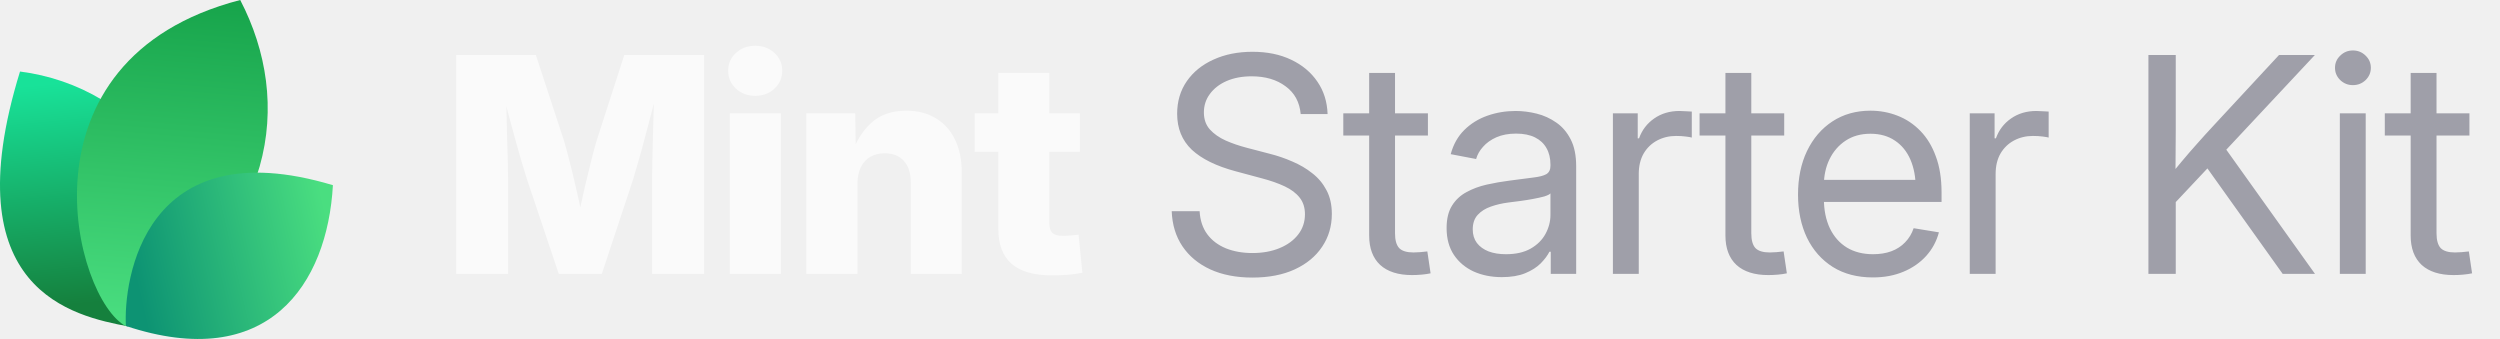
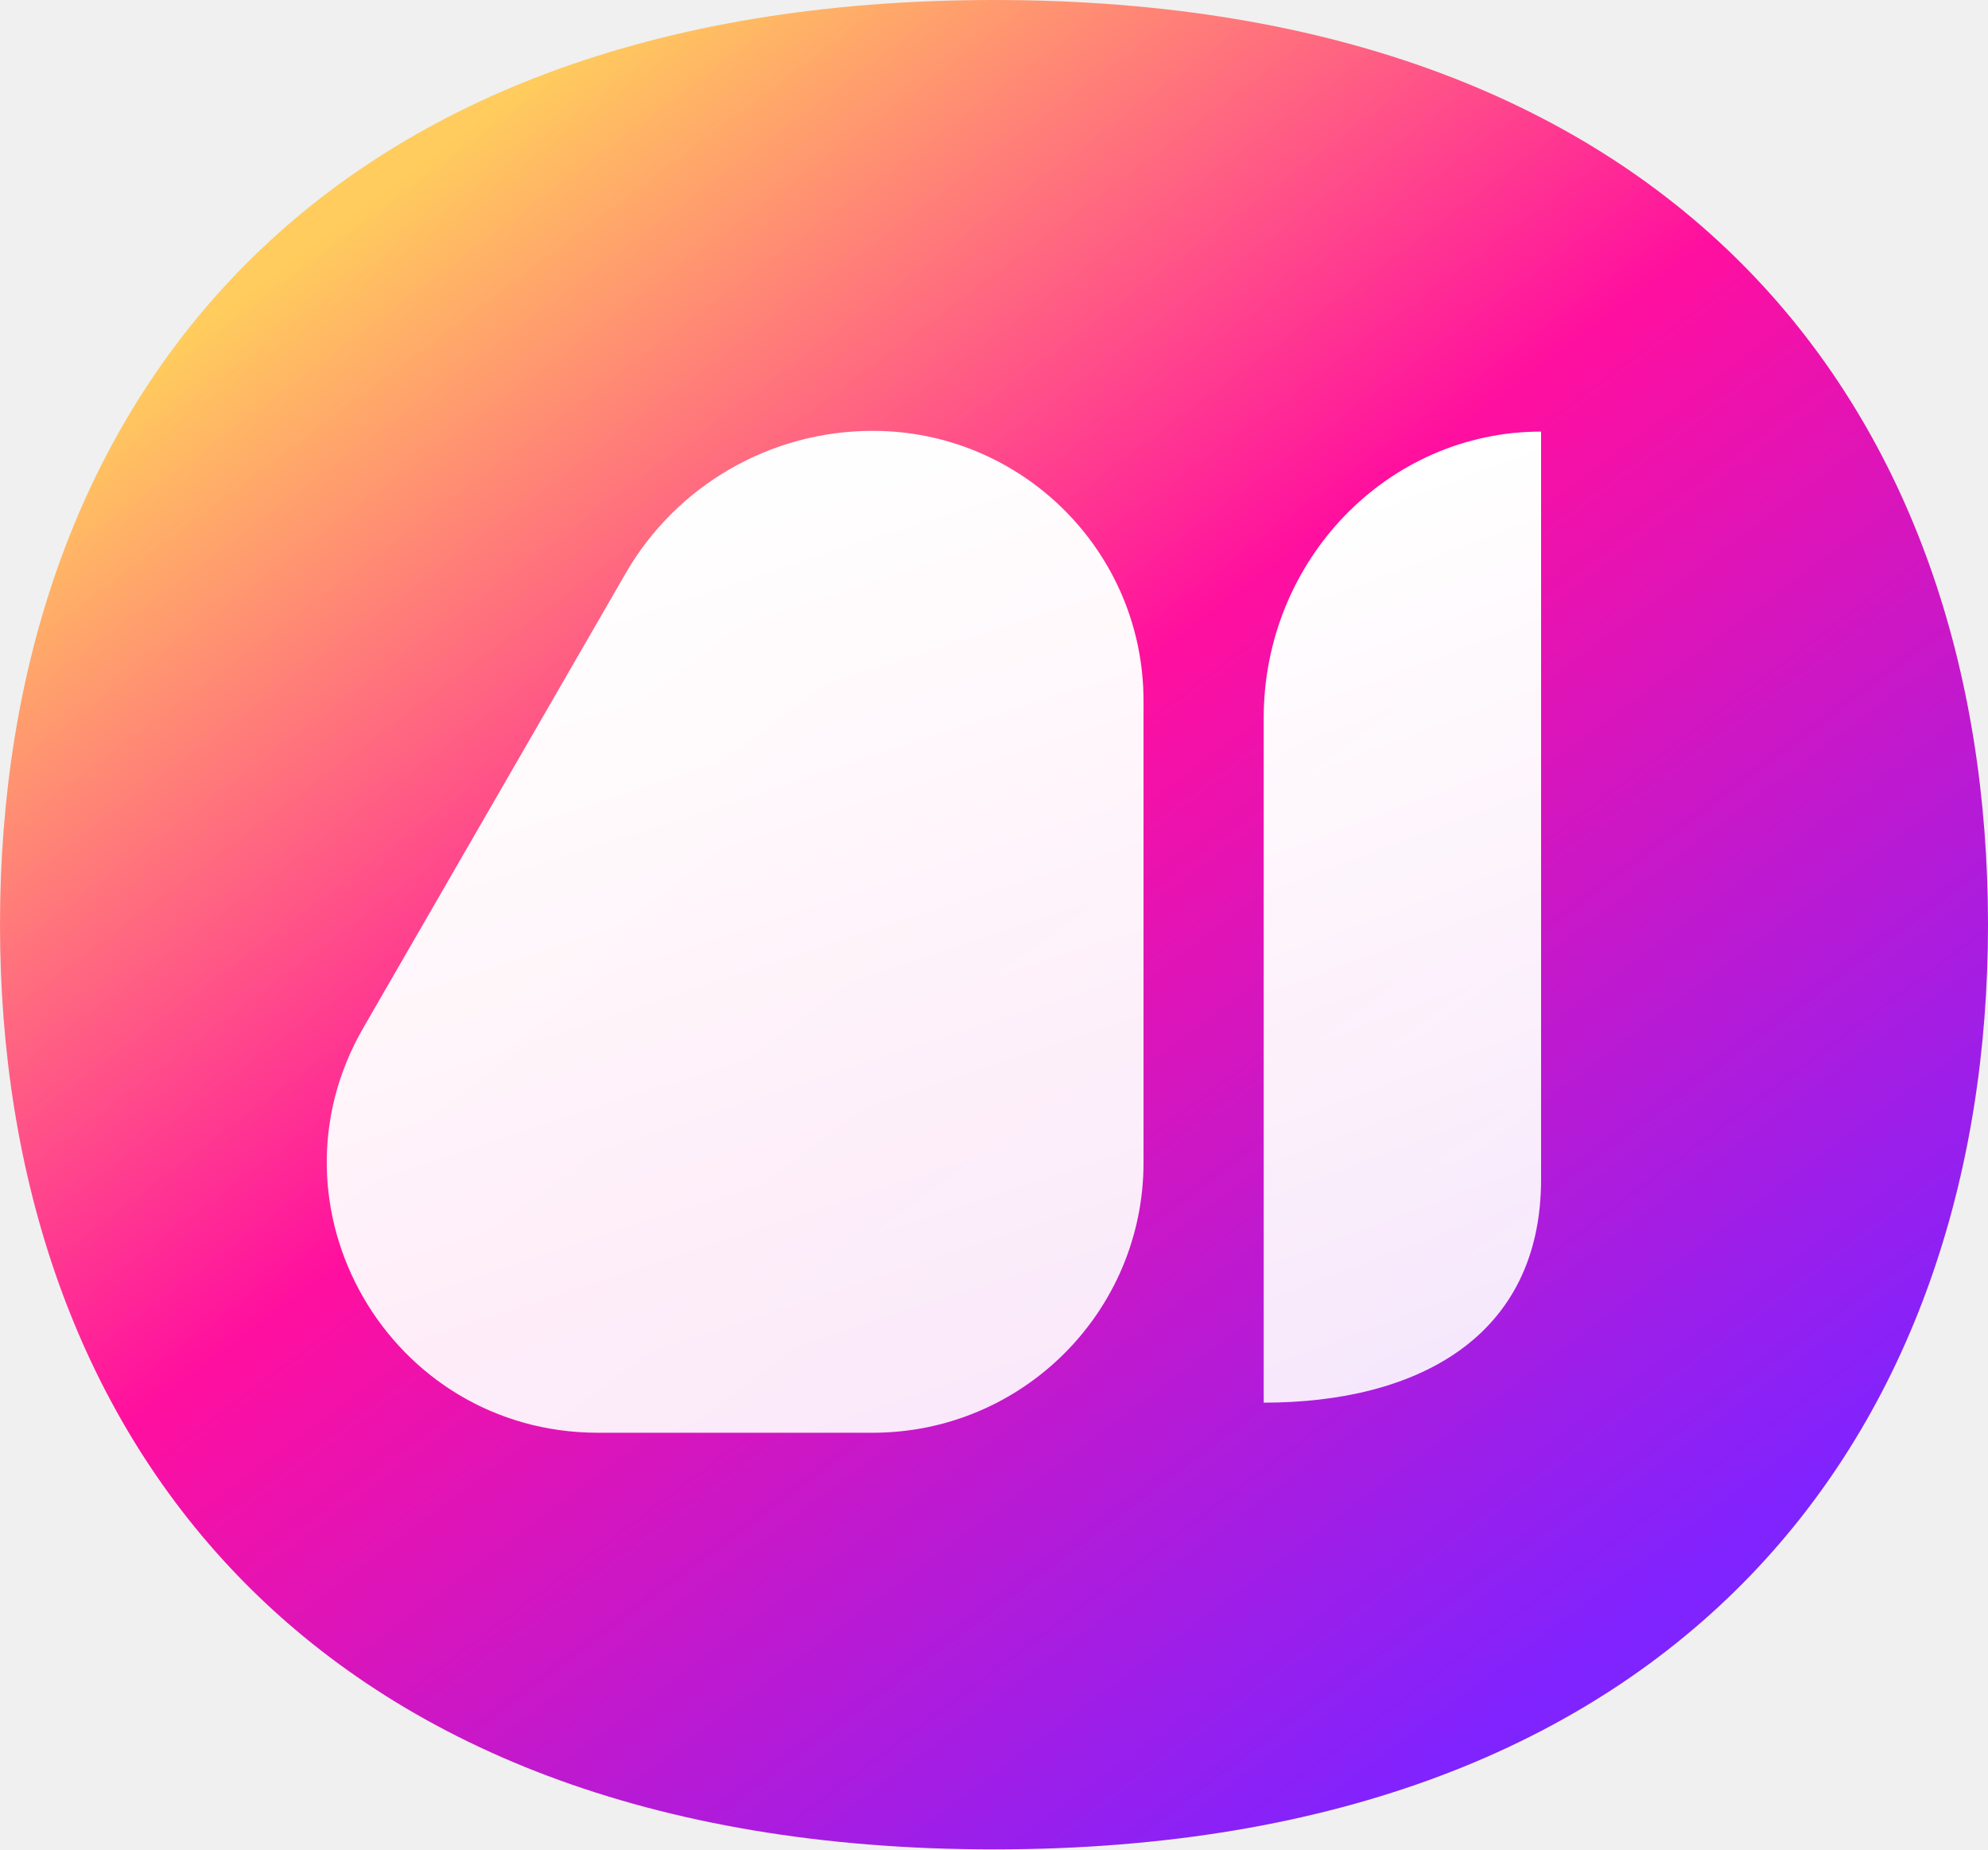
- <svg xmlns="http://www.w3.org/2000/svg" width="177" height="24" viewBox="0 0 177 24" fill="none">
-   <path d="M9.061 23.108C5.268 22.377 -3.391 20.627 1.417 5.064C9.634 6.099 16.973 14.064 9.061 23.108Z" fill="url(#paint0_linear_17557_2145)" />
-   <path d="M8.919 23.094C5.276 21.222 0.784 4.209 17.007 0C20.757 7.193 19.621 16.545 8.919 23.094Z" fill="url(#paint1_linear_17557_2145)" />
-   <path d="M8.914 23.079C8.735 19.882 10.159 9.085 23.57 13.111C23.181 20.123 18.984 26.418 8.914 23.079Z" fill="url(#paint2_linear_17557_2145)" />
-   <path d="M32.301 19.392V3.894H37.938L39.925 9.948C40.036 10.315 40.164 10.787 40.31 11.362C40.462 11.938 40.611 12.552 40.757 13.204C40.91 13.855 41.048 14.483 41.173 15.086C41.305 15.682 41.412 16.192 41.495 16.615H40.695C40.771 16.192 40.871 15.682 40.996 15.086C41.128 14.49 41.267 13.866 41.412 13.214C41.565 12.562 41.714 11.948 41.86 11.373C42.005 10.79 42.133 10.315 42.244 9.948L44.2 3.894H49.848V19.392H46.166V12.704C46.166 12.357 46.173 11.917 46.187 11.383C46.2 10.849 46.214 10.27 46.228 9.646C46.249 9.022 46.266 8.391 46.28 7.753C46.301 7.115 46.311 6.519 46.311 5.964H46.623C46.485 6.561 46.332 7.181 46.166 7.826C45.999 8.471 45.833 9.102 45.666 9.719C45.507 10.336 45.351 10.901 45.198 11.414C45.053 11.928 44.928 12.357 44.824 12.704L42.608 19.392H39.561L37.314 12.704C37.203 12.357 37.072 11.928 36.919 11.414C36.773 10.901 36.614 10.34 36.441 9.729C36.274 9.112 36.104 8.481 35.931 7.836C35.764 7.192 35.608 6.567 35.463 5.964H35.827C35.834 6.512 35.844 7.105 35.858 7.743C35.872 8.374 35.886 9.005 35.9 9.636C35.92 10.26 35.938 10.839 35.952 11.373C35.965 11.907 35.972 12.351 35.972 12.704V19.392H32.301ZM51.668 19.392V8.024H55.288V19.392H51.668ZM53.468 6.786C52.927 6.786 52.473 6.616 52.105 6.276C51.738 5.93 51.554 5.507 51.554 5.007C51.554 4.508 51.738 4.088 52.105 3.749C52.473 3.409 52.927 3.239 53.468 3.239C54.009 3.239 54.463 3.409 54.83 3.749C55.198 4.082 55.382 4.501 55.382 5.007C55.382 5.507 55.198 5.93 54.83 6.276C54.463 6.616 54.009 6.786 53.468 6.786ZM60.708 13.027V19.392H57.088V8.024H60.551L60.593 10.967H60.281C60.593 10.024 61.061 9.268 61.685 8.7C62.309 8.124 63.138 7.836 64.171 7.836C64.975 7.836 65.672 8.017 66.262 8.377C66.851 8.731 67.302 9.234 67.614 9.885C67.933 10.537 68.092 11.307 68.092 12.194V19.392H64.483V12.912C64.483 12.26 64.32 11.754 63.994 11.394C63.675 11.033 63.221 10.853 62.632 10.853C62.25 10.853 61.914 10.936 61.623 11.102C61.332 11.269 61.106 11.515 60.947 11.841C60.787 12.16 60.708 12.555 60.708 13.027ZM76.456 8.024V10.749H69.008V8.024H76.456ZM70.683 5.163H74.292V15.783C74.292 16.102 74.361 16.334 74.5 16.48C74.646 16.625 74.899 16.698 75.259 16.698C75.405 16.698 75.596 16.688 75.831 16.667C76.074 16.646 76.251 16.629 76.362 16.615L76.632 19.309C76.313 19.378 75.963 19.427 75.582 19.455C75.207 19.482 74.836 19.496 74.469 19.496C73.2 19.496 72.25 19.222 71.619 18.674C70.995 18.127 70.683 17.308 70.683 16.22V5.163Z" fill="#FAFAFA" />
-   <path d="M88.667 19.652C87.523 19.652 86.528 19.458 85.682 19.07C84.843 18.681 84.188 18.137 83.716 17.437C83.245 16.736 82.992 15.908 82.957 14.951H84.933C84.968 15.596 85.148 16.14 85.474 16.584C85.8 17.021 86.24 17.354 86.795 17.582C87.35 17.804 87.974 17.915 88.667 17.915C89.388 17.915 90.026 17.801 90.581 17.572C91.143 17.343 91.583 17.024 91.902 16.615C92.228 16.199 92.391 15.717 92.391 15.169C92.391 14.698 92.266 14.306 92.017 13.994C91.767 13.675 91.413 13.408 90.956 13.193C90.498 12.978 89.954 12.787 89.323 12.621L87.502 12.132C86.123 11.765 85.082 11.255 84.382 10.603C83.689 9.944 83.342 9.095 83.342 8.055C83.342 7.174 83.571 6.404 84.028 5.746C84.486 5.087 85.117 4.577 85.921 4.217C86.726 3.849 87.645 3.666 88.678 3.666C89.718 3.666 90.63 3.853 91.413 4.227C92.204 4.602 92.824 5.122 93.275 5.787C93.726 6.446 93.965 7.209 93.993 8.076H92.089C92.013 7.23 91.656 6.574 91.018 6.11C90.387 5.638 89.586 5.403 88.615 5.403C87.95 5.403 87.36 5.513 86.847 5.735C86.341 5.957 85.946 6.262 85.661 6.651C85.377 7.032 85.235 7.469 85.235 7.961C85.235 8.447 85.377 8.849 85.661 9.168C85.946 9.48 86.317 9.74 86.774 9.948C87.232 10.149 87.724 10.319 88.251 10.457L89.884 10.884C90.439 11.023 90.977 11.206 91.496 11.435C92.023 11.657 92.495 11.934 92.911 12.267C93.334 12.593 93.67 12.995 93.92 13.474C94.17 13.945 94.294 14.504 94.294 15.149C94.294 16.015 94.066 16.788 93.608 17.468C93.157 18.148 92.512 18.681 91.673 19.07C90.834 19.458 89.832 19.652 88.667 19.652ZM101.097 8.024V9.594H95.106V8.024H101.097ZM96.937 5.163H98.767V16.521C98.767 17 98.865 17.347 99.059 17.562C99.26 17.77 99.6 17.874 100.078 17.874C100.21 17.874 100.366 17.867 100.546 17.853C100.733 17.832 100.903 17.815 101.056 17.801L101.285 19.351C101.097 19.392 100.886 19.423 100.65 19.444C100.414 19.465 100.189 19.475 99.974 19.475C98.996 19.475 98.244 19.236 97.717 18.758C97.197 18.272 96.937 17.579 96.937 16.677V5.163ZM106.33 19.621C105.595 19.621 104.932 19.489 104.343 19.226C103.754 18.955 103.285 18.564 102.939 18.05C102.592 17.53 102.419 16.896 102.419 16.147C102.419 15.495 102.547 14.965 102.804 14.556C103.06 14.146 103.403 13.828 103.833 13.599C104.263 13.363 104.742 13.186 105.269 13.068C105.796 12.95 106.333 12.857 106.881 12.787C107.574 12.69 108.132 12.617 108.555 12.569C108.978 12.52 109.287 12.441 109.481 12.33C109.675 12.212 109.772 12.014 109.772 11.737V11.654C109.772 11.203 109.679 10.815 109.492 10.489C109.311 10.163 109.041 9.91 108.68 9.729C108.32 9.549 107.872 9.459 107.338 9.459C106.805 9.459 106.34 9.546 105.945 9.719C105.556 9.892 105.241 10.118 104.998 10.395C104.755 10.665 104.593 10.953 104.509 11.258L102.71 10.915C102.897 10.222 103.22 9.65 103.677 9.199C104.135 8.748 104.679 8.412 105.31 8.19C105.941 7.968 106.607 7.857 107.307 7.857C107.8 7.857 108.295 7.92 108.795 8.044C109.301 8.169 109.765 8.381 110.188 8.679C110.611 8.97 110.951 9.369 111.208 9.875C111.464 10.374 111.593 11.005 111.593 11.768V19.392H109.793V17.822H109.7C109.568 18.085 109.363 18.359 109.086 18.643C108.809 18.921 108.444 19.153 107.994 19.34C107.543 19.527 106.988 19.621 106.33 19.621ZM106.621 17.998C107.321 17.998 107.904 17.867 108.368 17.603C108.84 17.333 109.19 16.986 109.419 16.563C109.654 16.133 109.772 15.682 109.772 15.211V13.692C109.703 13.769 109.554 13.841 109.325 13.911C109.096 13.973 108.829 14.032 108.524 14.088C108.226 14.143 107.921 14.192 107.609 14.233C107.304 14.275 107.033 14.309 106.798 14.337C106.354 14.393 105.938 14.49 105.549 14.628C105.168 14.76 104.86 14.954 104.624 15.211C104.388 15.467 104.27 15.811 104.27 16.241C104.27 16.615 104.367 16.934 104.561 17.198C104.762 17.461 105.04 17.662 105.393 17.801C105.747 17.933 106.156 17.998 106.621 17.998ZM114.193 19.392V8.024H115.951V9.792H116.045C116.253 9.209 116.61 8.741 117.116 8.388C117.622 8.034 118.219 7.857 118.905 7.857C119.058 7.857 119.217 7.864 119.384 7.878C119.55 7.885 119.682 7.892 119.779 7.899V9.74C119.716 9.719 119.578 9.695 119.363 9.667C119.155 9.639 118.922 9.625 118.666 9.625C118.174 9.625 117.726 9.733 117.324 9.948C116.922 10.163 116.603 10.471 116.367 10.874C116.138 11.276 116.024 11.758 116.024 12.319V19.392H114.193ZM126.322 8.024V9.594H120.33V8.024H126.322ZM122.161 5.163H123.992V16.521C123.992 17 124.089 17.347 124.283 17.562C124.484 17.77 124.824 17.874 125.302 17.874C125.434 17.874 125.59 17.867 125.77 17.853C125.958 17.832 126.127 17.815 126.28 17.801L126.509 19.351C126.322 19.392 126.11 19.423 125.874 19.444C125.639 19.465 125.413 19.475 125.198 19.475C124.221 19.475 123.468 19.236 122.941 18.758C122.421 18.272 122.161 17.579 122.161 16.677V5.163ZM132.604 19.642C131.502 19.642 130.555 19.396 129.765 18.903C128.974 18.404 128.364 17.714 127.934 16.834C127.511 15.946 127.3 14.927 127.3 13.775C127.3 12.611 127.511 11.584 127.934 10.697C128.364 9.802 128.964 9.102 129.734 8.596C130.51 8.089 131.408 7.836 132.428 7.836C133.1 7.836 133.738 7.954 134.341 8.19C134.952 8.426 135.489 8.783 135.954 9.261C136.425 9.74 136.793 10.343 137.056 11.071C137.327 11.792 137.462 12.645 137.462 13.63V14.296H128.433V12.735H136.463L135.631 13.297C135.631 12.541 135.506 11.876 135.257 11.3C135.007 10.725 134.643 10.277 134.165 9.958C133.686 9.632 133.107 9.469 132.428 9.469C131.748 9.469 131.162 9.632 130.67 9.958C130.177 10.284 129.796 10.725 129.526 11.279C129.262 11.827 129.13 12.441 129.13 13.12V14.046C129.13 14.864 129.273 15.572 129.557 16.168C129.841 16.757 130.243 17.211 130.763 17.53C131.283 17.842 131.901 17.998 132.615 17.998C133.093 17.998 133.523 17.929 133.905 17.79C134.293 17.645 134.619 17.433 134.882 17.156C135.153 16.879 135.354 16.546 135.486 16.157L137.275 16.449C137.108 17.08 136.81 17.634 136.38 18.113C135.95 18.591 135.413 18.966 134.768 19.236C134.123 19.507 133.402 19.642 132.604 19.642ZM139.459 19.392V8.024H141.217V9.792H141.311C141.519 9.209 141.876 8.741 142.382 8.388C142.888 8.034 143.485 7.857 144.171 7.857C144.324 7.857 144.483 7.864 144.649 7.878C144.816 7.885 144.948 7.892 145.045 7.899V9.74C144.982 9.719 144.844 9.695 144.629 9.667C144.421 9.639 144.188 9.625 143.932 9.625C143.439 9.625 142.992 9.733 142.59 9.948C142.188 10.163 141.869 10.471 141.633 10.874C141.404 11.276 141.29 11.758 141.29 12.319V19.392H139.459ZM153.429 14.961V12.715C153.783 12.257 154.136 11.82 154.49 11.404C154.844 10.981 155.204 10.565 155.572 10.156C155.939 9.74 156.314 9.327 156.695 8.918L161.355 3.894H163.893L157.277 10.967H157.184L153.429 14.961ZM152.108 19.392V3.894H154.043V9.241L154.022 12.559L154.043 13.505V19.392H152.108ZM161.615 19.392L155.967 11.477L157.173 9.969L163.903 19.392H161.615ZM165.661 19.392V8.024H167.492V19.392H165.661ZM166.587 6.027C166.24 6.027 165.942 5.909 165.692 5.673C165.443 5.43 165.318 5.139 165.318 4.799C165.318 4.459 165.443 4.172 165.692 3.936C165.942 3.693 166.24 3.572 166.587 3.572C166.934 3.572 167.232 3.693 167.482 3.936C167.731 4.172 167.856 4.459 167.856 4.799C167.856 5.139 167.731 5.43 167.482 5.673C167.232 5.909 166.934 6.027 166.587 6.027ZM174.836 8.024V9.594H168.844V8.024H174.836ZM170.675 5.163H172.506V16.521C172.506 17 172.603 17.347 172.797 17.562C172.998 17.77 173.338 17.874 173.816 17.874C173.948 17.874 174.104 17.867 174.284 17.853C174.472 17.832 174.641 17.815 174.794 17.801L175.023 19.351C174.836 19.392 174.624 19.423 174.388 19.444C174.153 19.465 173.927 19.475 173.712 19.475C172.735 19.475 171.982 19.236 171.455 18.758C170.935 18.272 170.675 17.579 170.675 16.677V5.163Z" fill="#9F9FA9" />
+ <svg xmlns="http://www.w3.org/2000/svg" width="129" height="120" viewBox="0 0 129 120" fill="none">
+   <g clip-path="url(#clip0_199_2257)">
+     <path d="M129 59.991C129 92.747 109.242 119.982 64.5 119.982C19.758 119.982 0 92.747 0 59.991C0 26.995 19.758 0 64.5 0C109.242 0 129 26.995 129 59.991Z" fill="url(#paint0_linear_199_2257)" />
+     <path d="M82 91V46.592C82 36.326 90.059 28 100 28V76.5C100 86.766 91.941 91 82 91Z" fill="url(#paint1_linear_199_2257)" />
+     <path d="M74.203 75.42V45.468C74.203 35.796 66.331 27.952 56.625 27.952C50.015 27.952 43.909 31.472 40.612 37.171L23.572 66.687C16.827 78.37 25.288 92.952 38.812 92.952H56.625C66.331 92.952 74.203 85.108 74.203 75.42Z" fill="url(#paint2_linear_199_2257)" />
+   </g>
  <defs>
-     <linearGradient id="paint0_linear_17557_2145" x1="3.776" y1="5.916" x2="5.232" y2="21.559" gradientUnits="userSpaceOnUse">
-       <stop stop-color="#18E299" />
-       <stop offset="1" stop-color="#15803D" />
+     <linearGradient id="paint0_linear_199_2257" x1="20" y1="16" x2="94" y2="115" gradientUnits="userSpaceOnUse">
+       <stop stop-color="#FFCC5D" />
+       <stop offset="0.438" stop-color="#FF0F9F" />
+       <stop offset="1" stop-color="#7F23FF" />
    </linearGradient>
-     <linearGradient id="paint1_linear_17557_2145" x1="12.171" y1="-0.718" x2="10.19" y2="22.983" gradientUnits="userSpaceOnUse">
-       <stop stop-color="#16A34A" />
-       <stop offset="1" stop-color="#4ADE80" />
+     <linearGradient id="paint1_linear_199_2257" x1="100" y1="28" x2="118.5" y2="77.305" gradientUnits="userSpaceOnUse">
+       <stop stop-color="white" />
+       <stop offset="1" stop-color="white" stop-opacity="0.9" />
    </linearGradient>
-     <linearGradient id="paint2_linear_17557_2145" x1="23.133" y1="15.353" x2="9.338" y2="18.52" gradientUnits="userSpaceOnUse">
-       <stop stop-color="#4ADE80" />
-       <stop offset="1" stop-color="#0D9373" />
+     <linearGradient id="paint2_linear_199_2257" x1="47.703" y1="27.952" x2="69" y2="93" gradientUnits="userSpaceOnUse">
+       <stop stop-color="white" />
+       <stop offset="1" stop-color="white" stop-opacity="0.9" />
    </linearGradient>
+     <clipPath id="clip0_199_2257">
+       <rect width="129" height="120" fill="white" />
+     </clipPath>
  </defs>
</svg>
